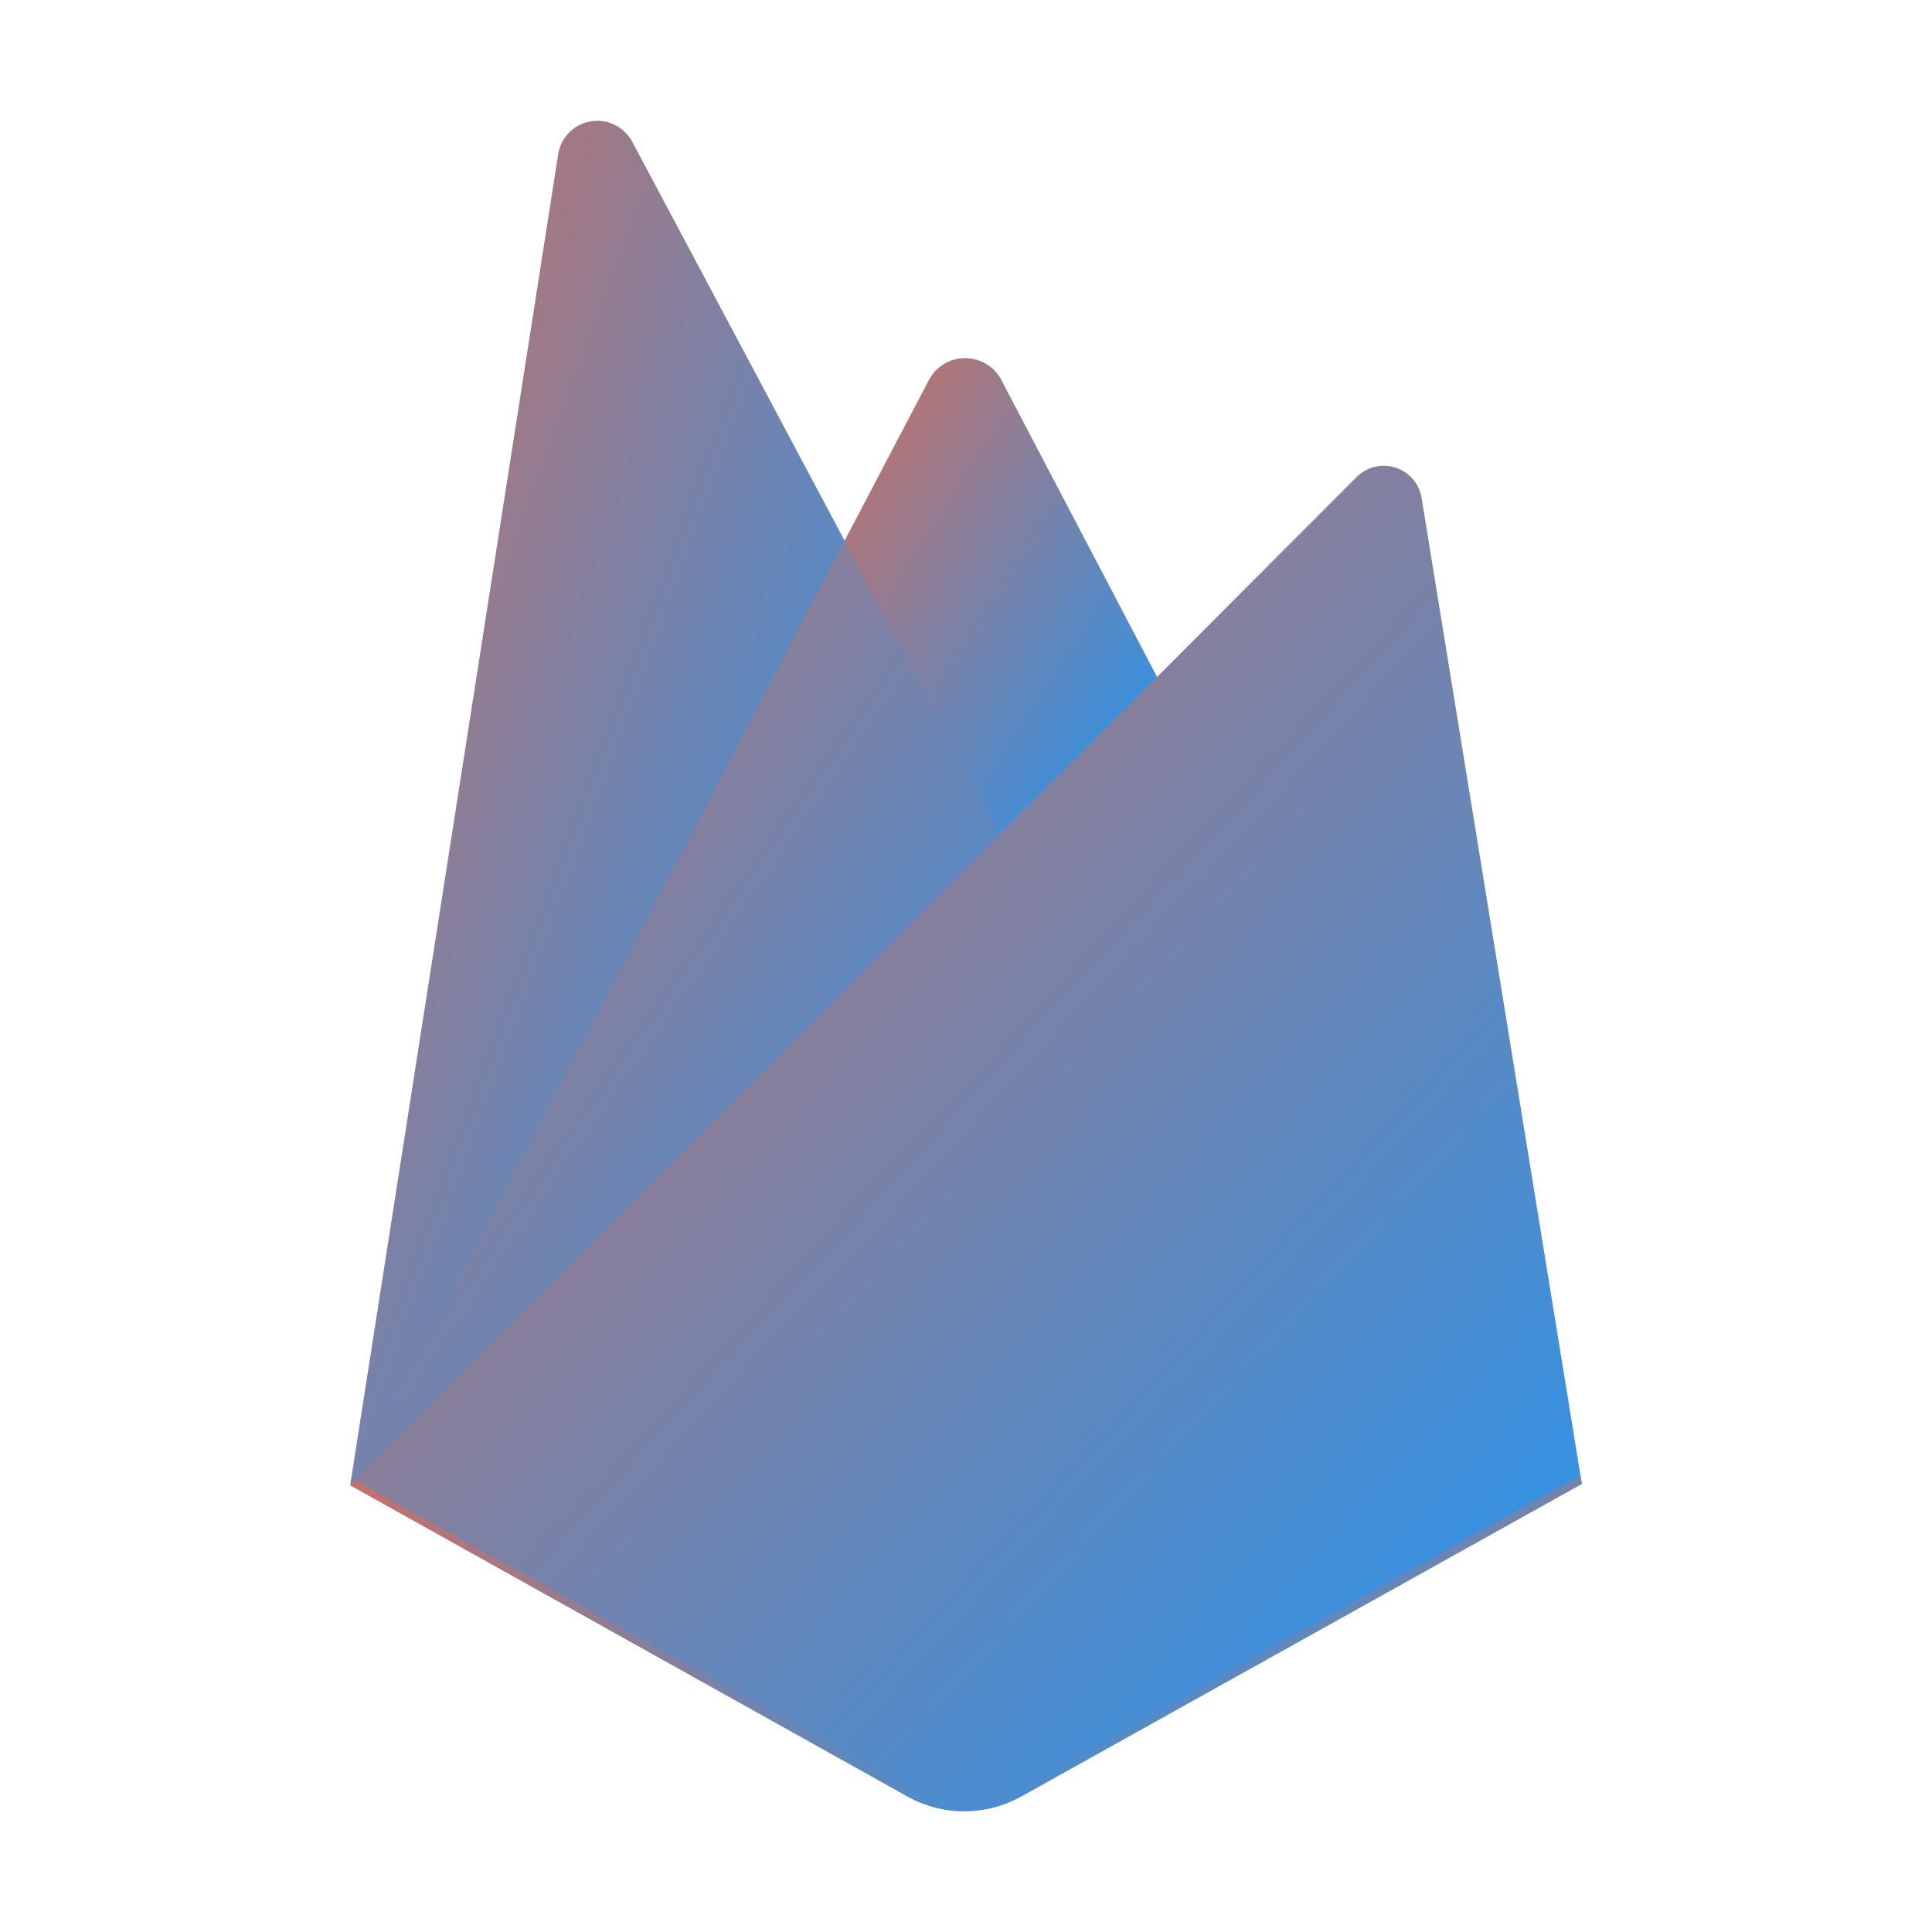
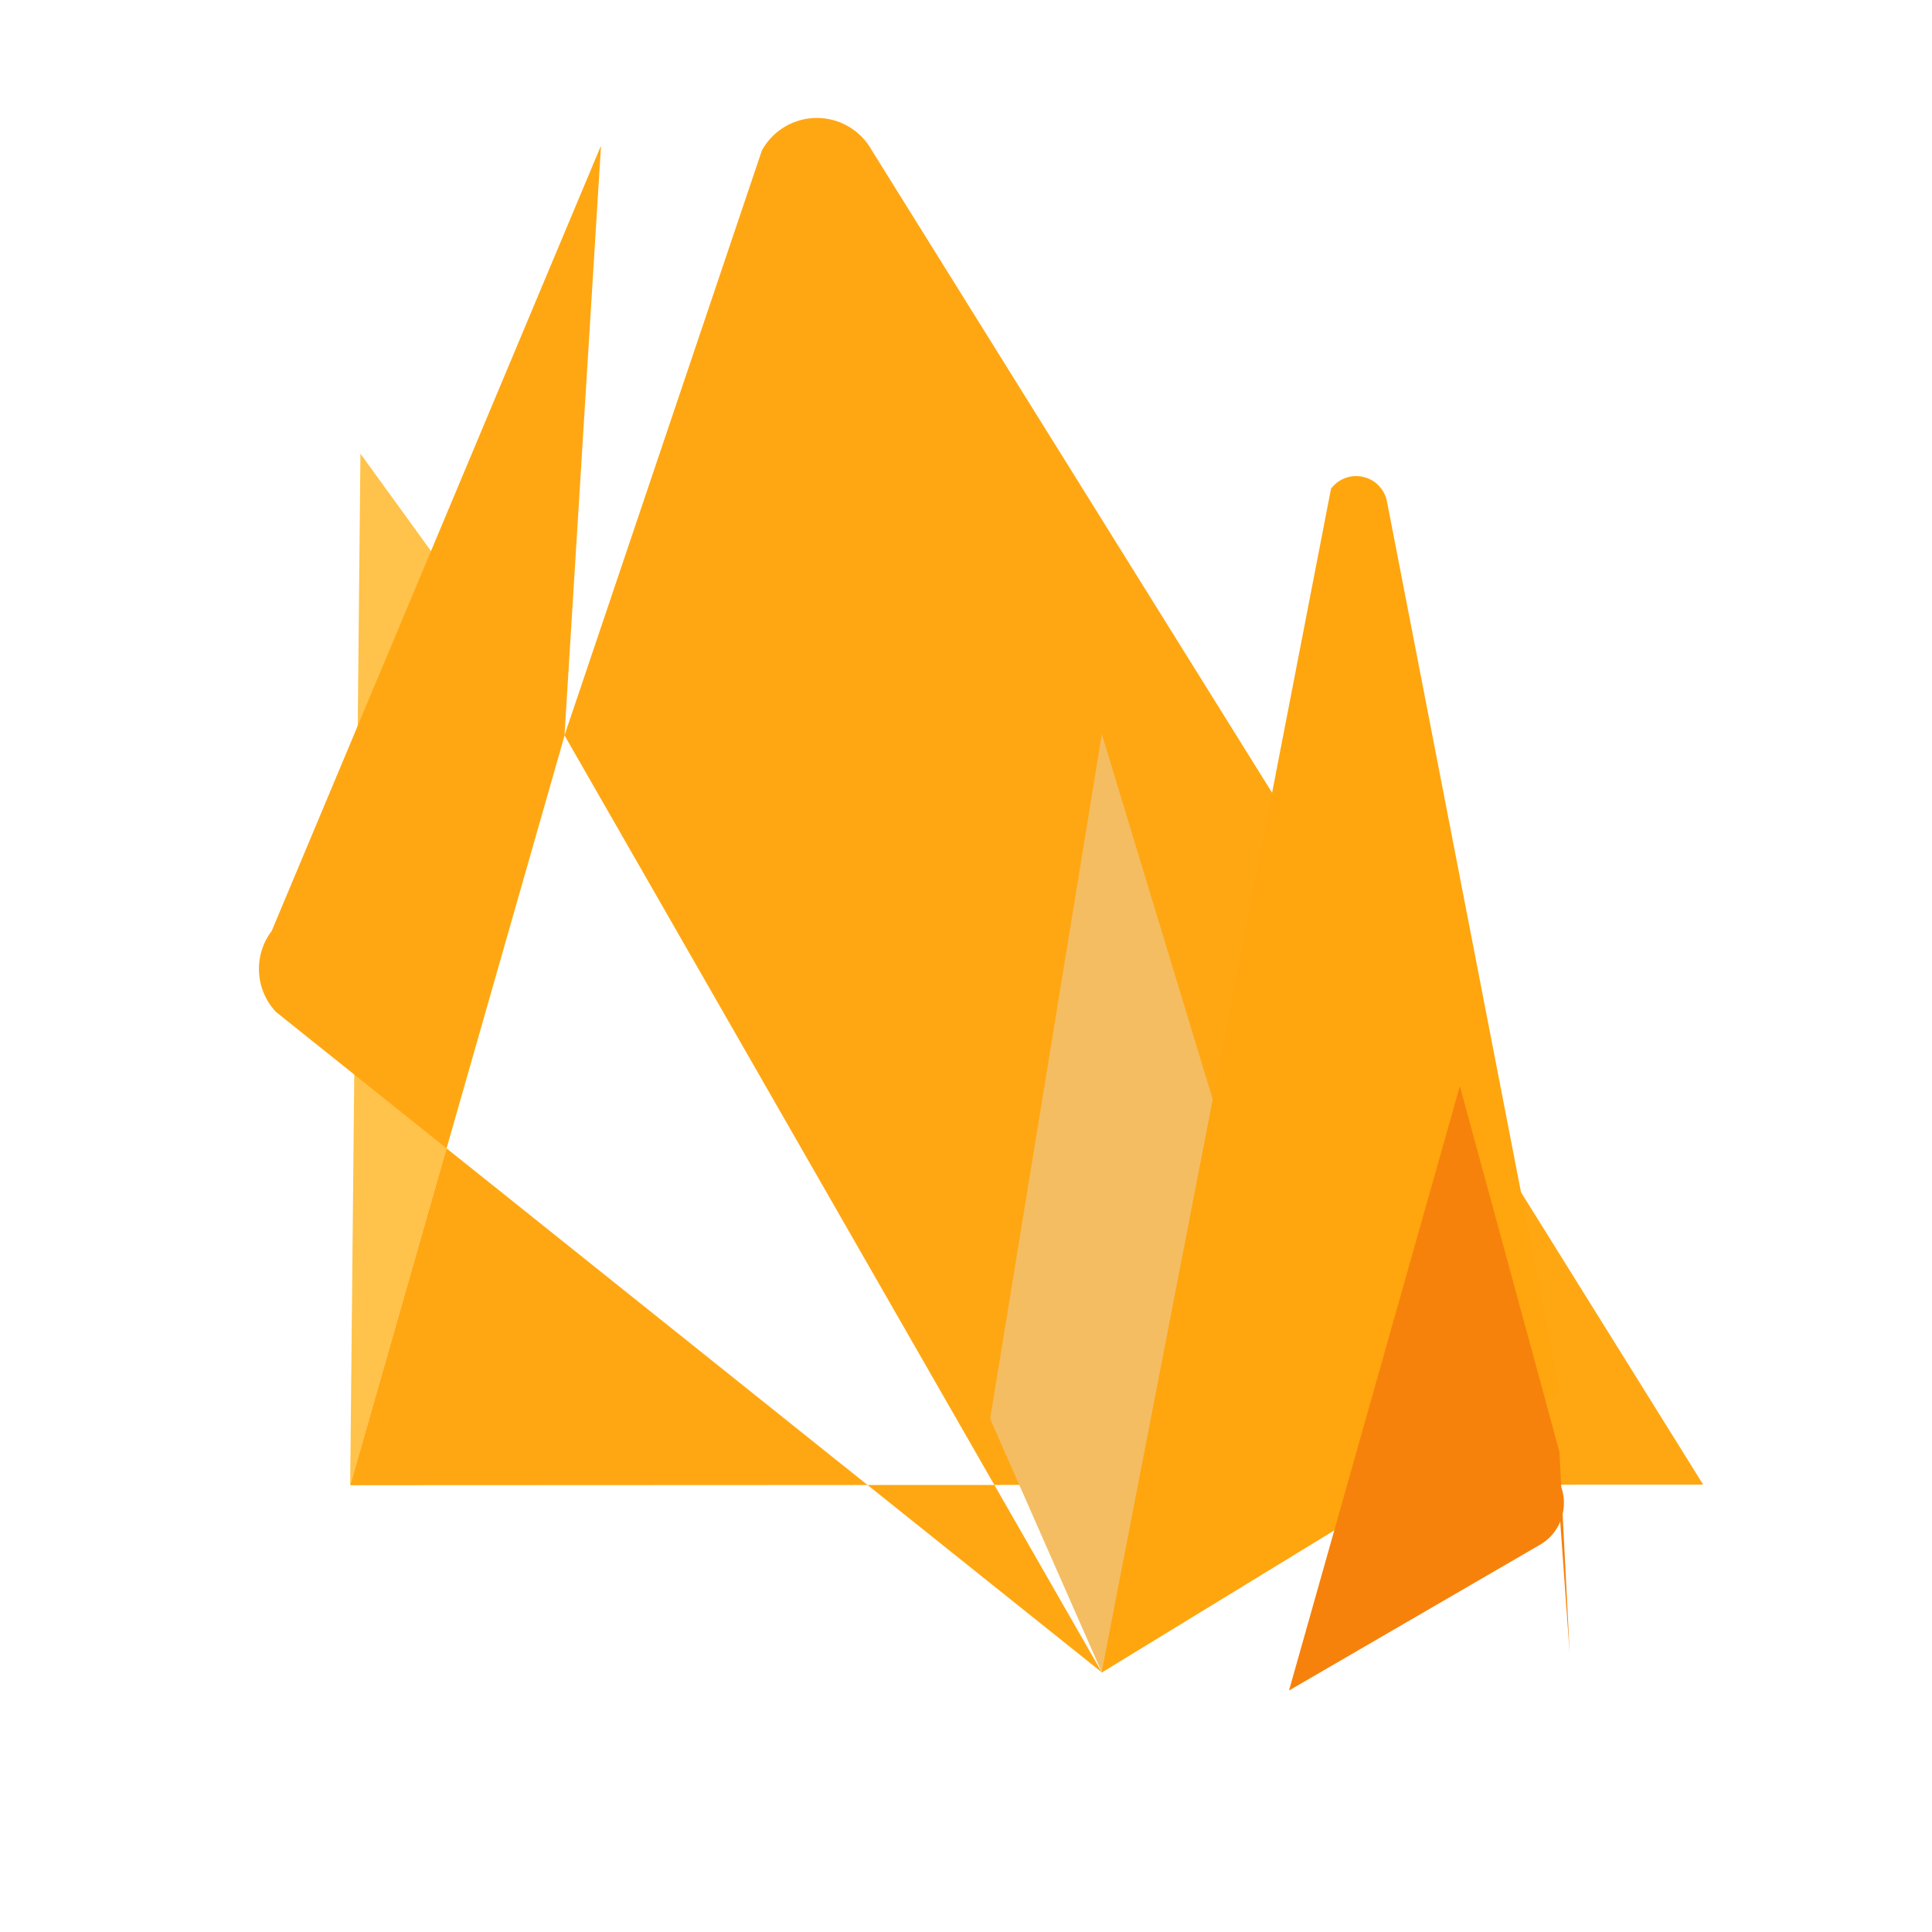
- <svg xmlns="http://www.w3.org/2000/svg" viewBox="0 0 32 32">
-   <defs>
-     <linearGradient id="svgGradient" x1="0%" y1="0%" x2="100%" y2="100%">
-       <stop offset="0%" stop-color="#C97064" />
-       <stop offset="100%" stop-color="#2196F3" />
-     </linearGradient>
-   </defs>
-   <path d="m5.8 24.6.17-.237 8.02-15.214.017-.161-3.535-6.64a.656.656 0 0 0 -1.227.207z" fill="url(#svgGradient)" />
-   <path d="m5.9 24.42.128-.25 7.937-15.056-3.526-6.666a.6.6 0 0 0 -1.133.206z" fill="url(#svgGradient)" />
-   <path d="m16.584 14.01 2.632-2.7-2.633-5.021a.678.678 0 0 0 -1.195 0l-1.407 2.682v.229z" fill="url(#svgGradient)" />
-   <path d="m16.537 13.9 2.559-2.62-2.559-4.88a.589.589 0 0 0 -1.074-.047l-1.414 2.729-.042.139z" fill="url(#svgGradient)" />
-   <path d="m5.802 24.601.077-.078.279-.113 10.26-10.222.13-.354-2.559-4.878z" fill="url(#svgGradient)" />
-   <path d="m16.912 29.756 9.288-5.179-2.654-16.331a.635.635 0 0 0 -1.075-.346l-16.671 16.7 9.233 5.155a1.927 1.927 0 0 0 1.878 0" fill="url(#svgGradient)" />
-   <path d="m26.115 24.534-2.632-16.208a.557.557 0 0 0 -.967-.353l-16.616 16.596 9.131 5.1a1.912 1.912 0 0 0 1.863 0z" fill="url(#svgGradient)" />
-   <path d="m16.912 29.6a1.927 1.927 0 0 1 -1.878 0l-9.158-5.078-.076.078 9.233 5.155a1.927 1.927 0 0 0 1.878 0l9.289-5.178-.023-.14z" fill="url(#svgGradient)" />
+ <svg xmlns="http://www.w3.org/2000/svg" width="64" height="64" viewBox="0 0 32 32">
+   <path d="M5.8 24.6l.17-17.086L9.35 12.18z" fill="#ffc24a" />
+   <path d="M5.8 24.6l3.55-12.42L12.62 2.49a1.04 1.04 0 0 1 1.82 0l13.77 22.1zm4.15-22.177L4.5 15.42a1.04 1.04 0 0 0 .07 1.34l13.68 10.94L9.35 12.18l.604-9.757z" fill="#ffa712" />
+   <path d="M18.25 27.7L16.4 23.5l1.85-11.34 3.77 12.42z" fill="#f4bd62" />
+   <path d="M18.246 27.704l7.59-4.64-2.86-14.74a.52.52 0 0 0-.93-.23z" fill="#ffa50e" />
+   <path d="M26 27.4l-.17-3.35-1.65-6.06-2.83 10.01 4.15-2.41c.39-.22.52-.72.29-1.11z" fill="#f6820c" />
</svg>
